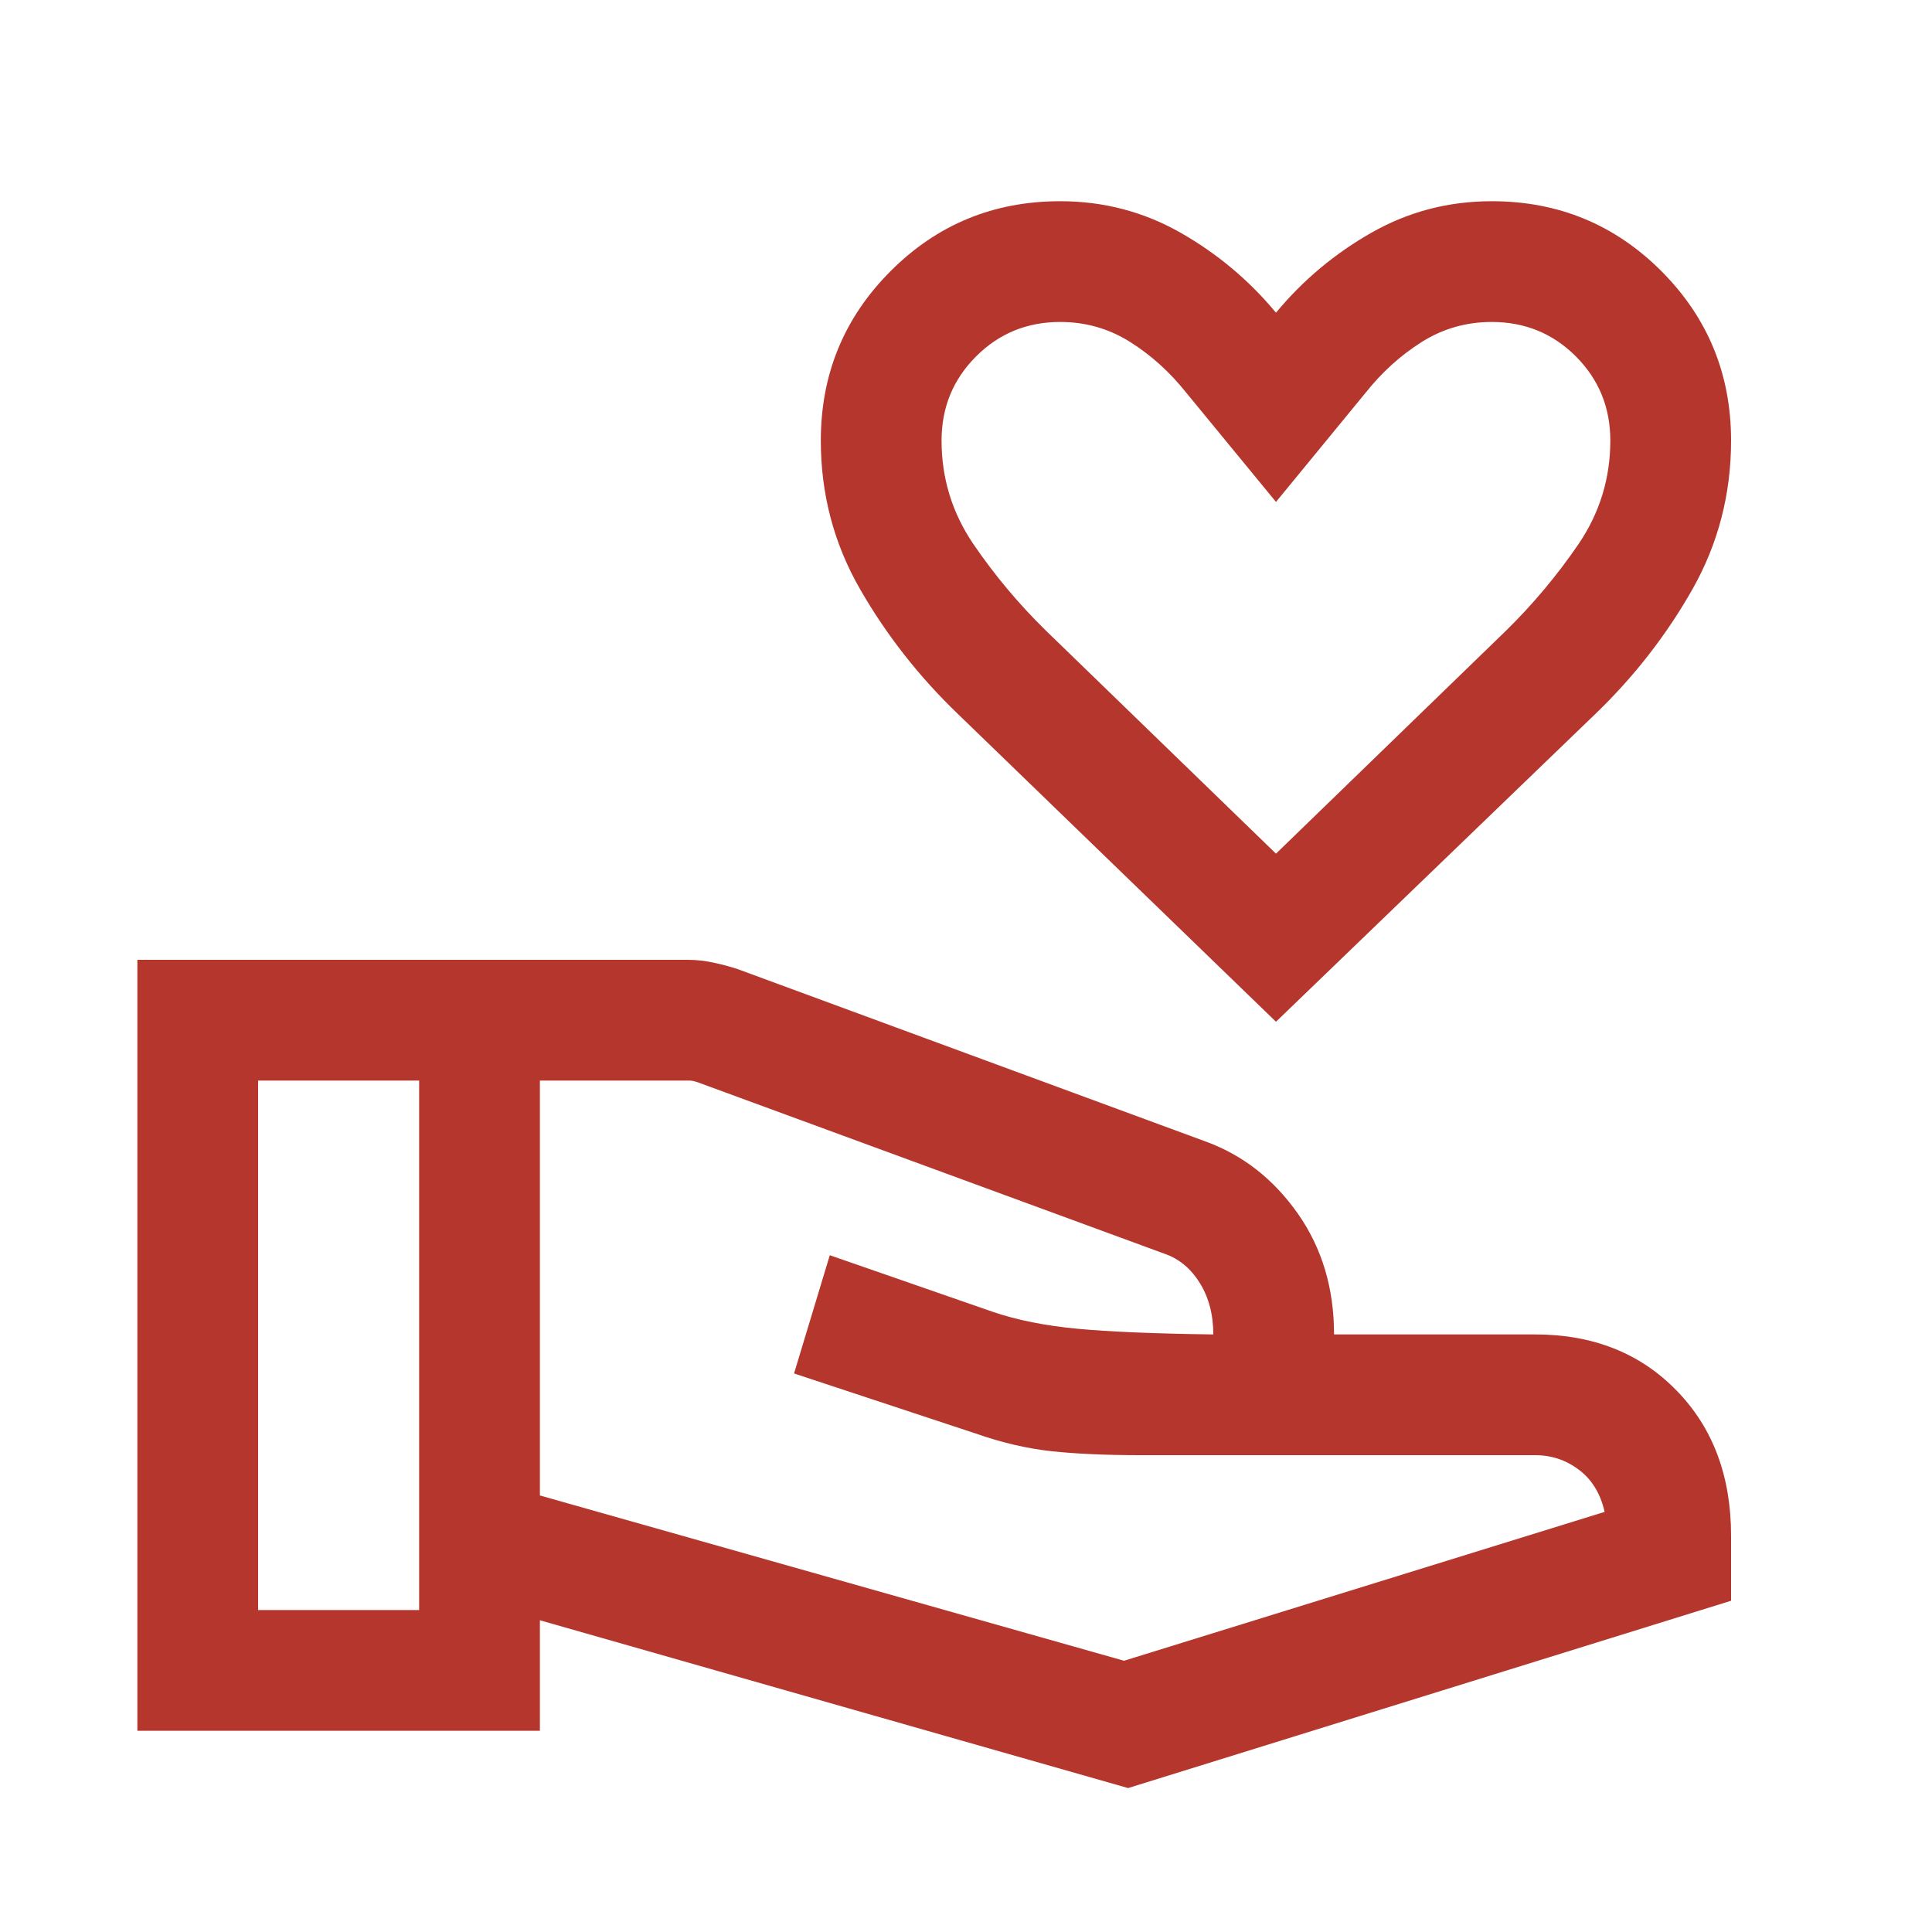
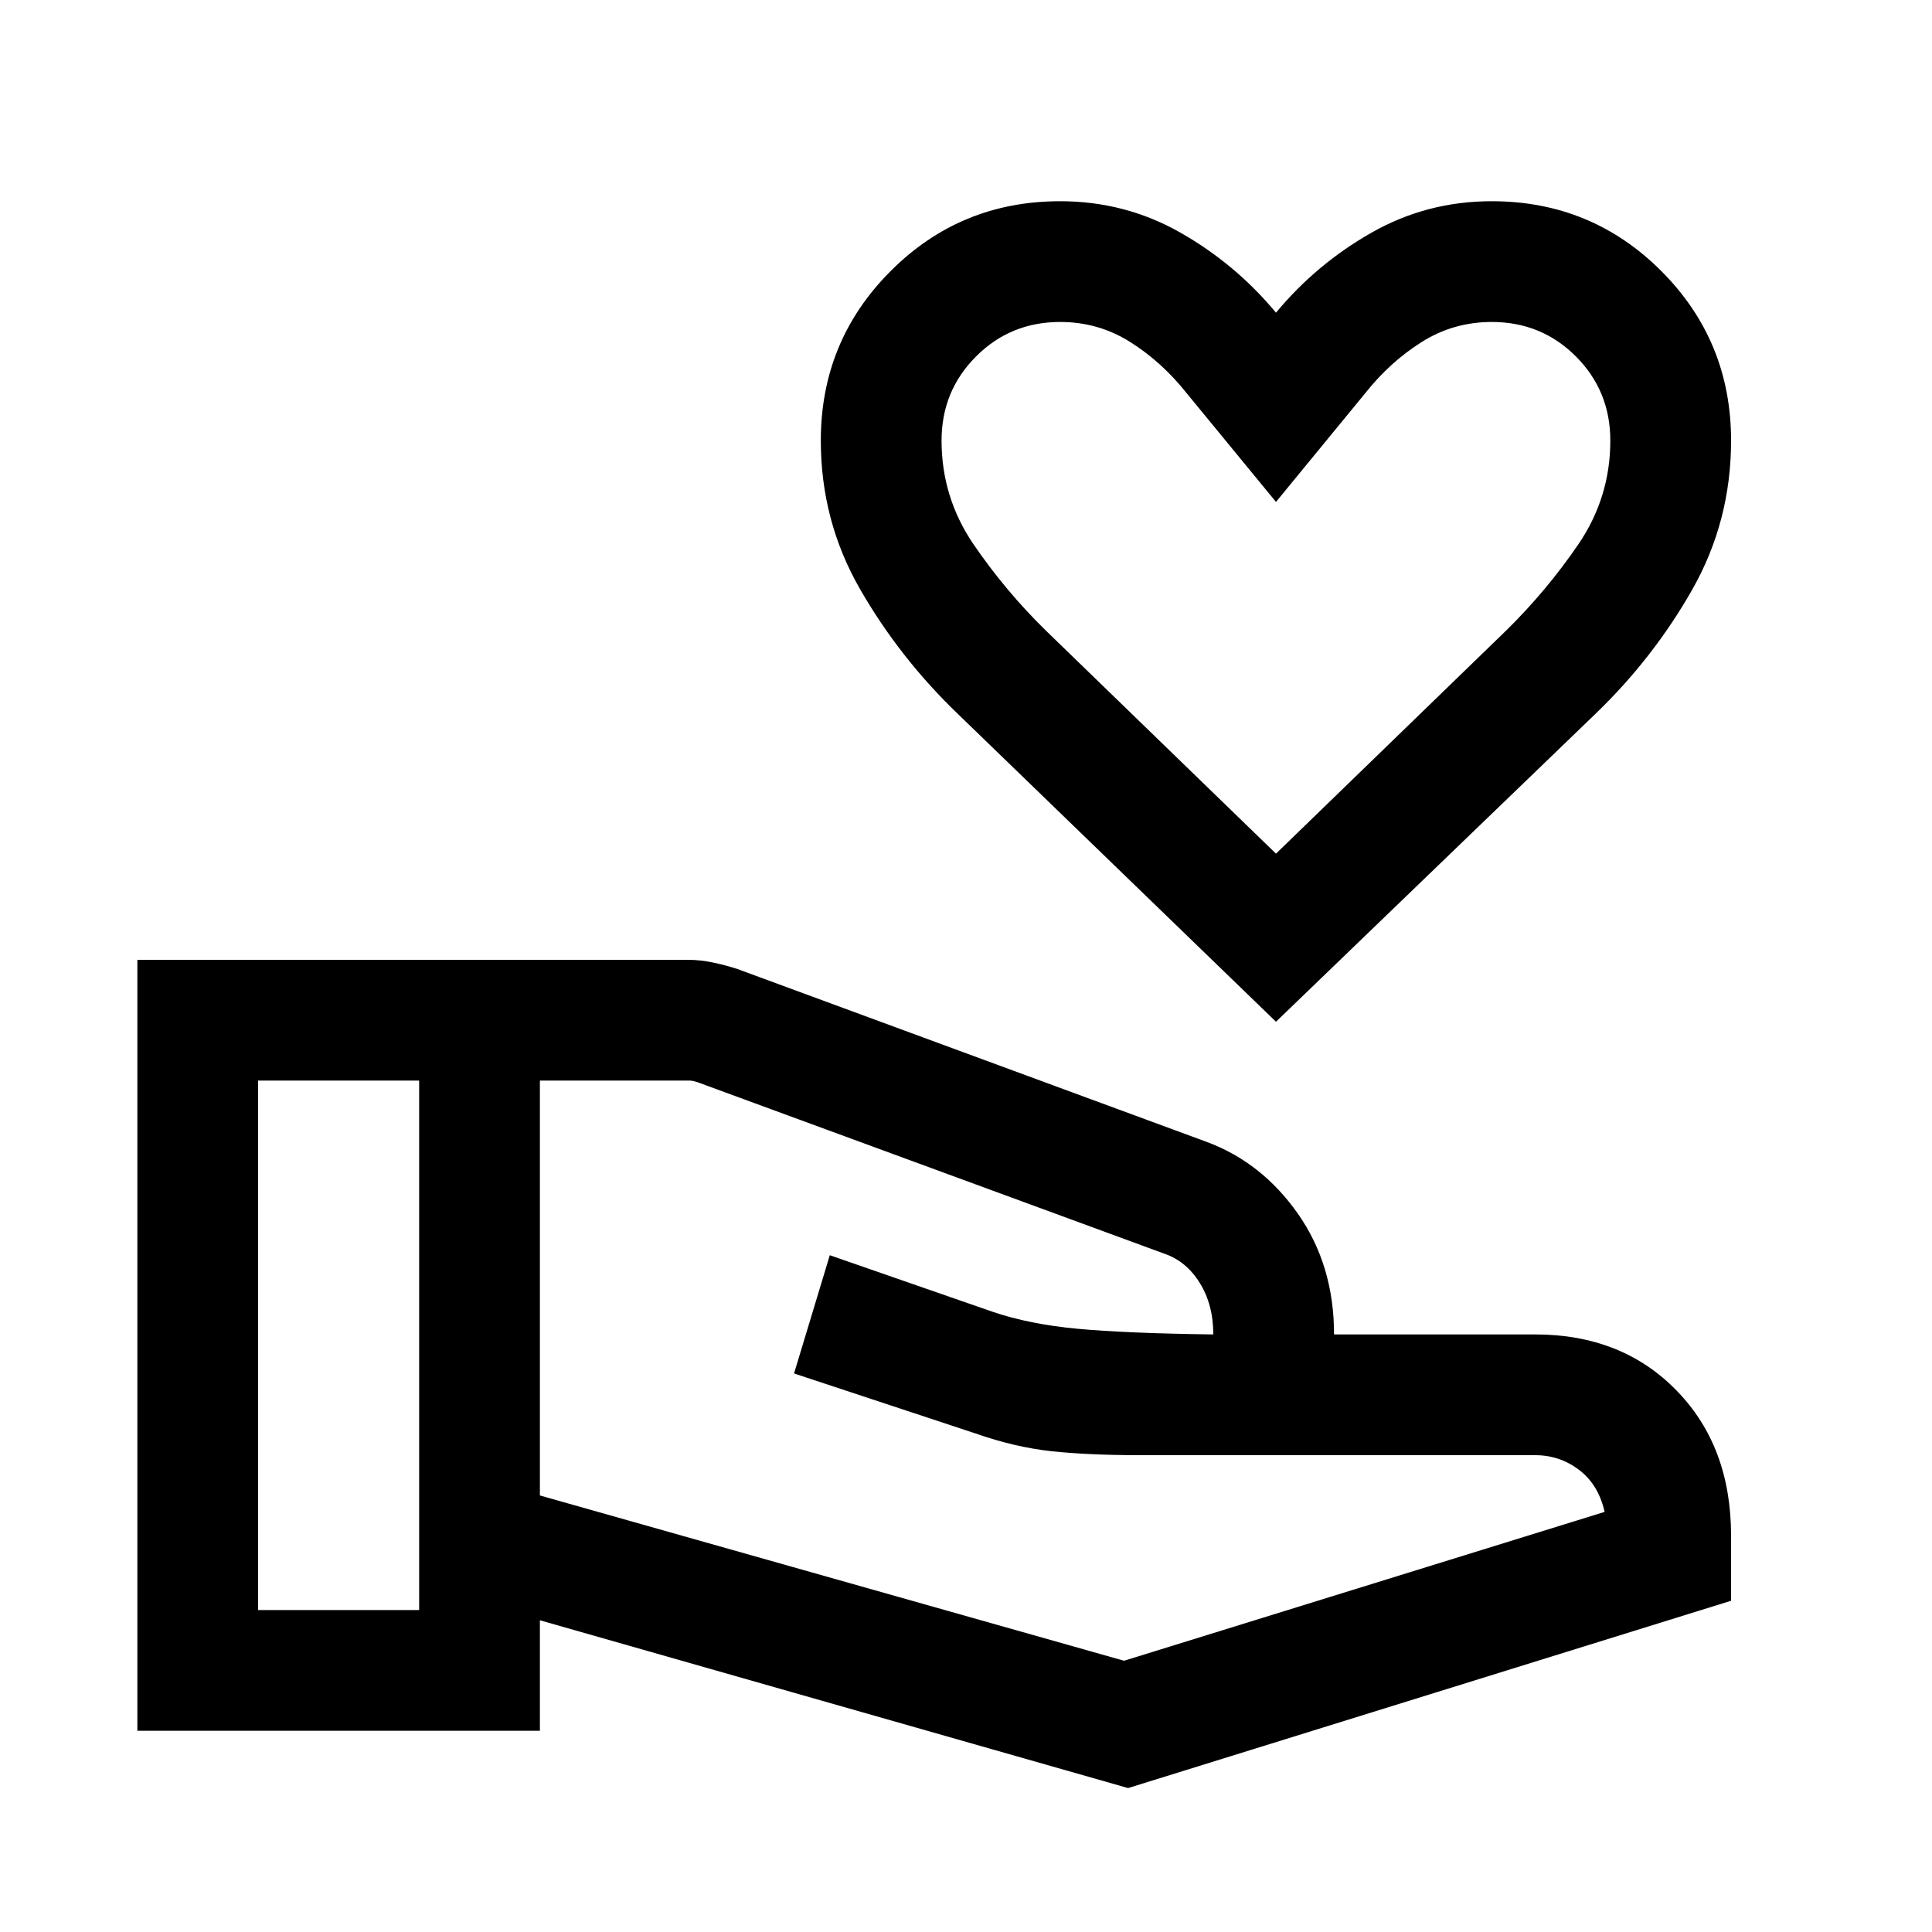
- <svg xmlns="http://www.w3.org/2000/svg" width="20" height="20" viewBox="0 0 20 20" fill="none">
-   <path d="M13.209 10.577L9.911 7.386C9.512 7.002 9.177 6.574 8.905 6.102C8.633 5.63 8.497 5.117 8.497 4.561C8.497 3.873 8.738 3.288 9.22 2.806C9.701 2.324 10.286 2.083 10.975 2.083C11.424 2.083 11.84 2.192 12.221 2.409C12.602 2.626 12.931 2.902 13.209 3.237C13.486 2.902 13.816 2.626 14.197 2.409C14.578 2.192 14.993 2.083 15.443 2.083C16.131 2.083 16.716 2.324 17.198 2.806C17.679 3.288 17.92 3.873 17.92 4.561C17.92 5.117 17.786 5.63 17.519 6.102C17.251 6.574 16.918 7.002 16.52 7.386L13.209 10.577ZM13.209 8.837L15.592 6.527C15.871 6.253 16.121 5.954 16.341 5.632C16.56 5.309 16.67 4.952 16.67 4.561C16.67 4.218 16.551 3.928 16.314 3.69C16.076 3.452 15.786 3.333 15.443 3.333C15.179 3.333 14.937 3.402 14.718 3.54C14.499 3.678 14.306 3.853 14.138 4.064L13.209 5.196L12.279 4.064C12.111 3.853 11.918 3.678 11.699 3.54C11.48 3.402 11.239 3.333 10.975 3.333C10.632 3.333 10.341 3.452 10.104 3.69C9.866 3.928 9.747 4.218 9.747 4.561C9.747 4.952 9.857 5.309 10.076 5.632C10.296 5.954 10.546 6.253 10.826 6.527L13.209 8.837ZM5.589 15.481L11.636 17.192L16.611 15.651C16.568 15.462 16.48 15.317 16.346 15.216C16.213 15.115 16.062 15.064 15.893 15.064H11.812C11.448 15.064 11.139 15.05 10.885 15.023C10.631 14.995 10.369 14.934 10.101 14.84L8.22 14.218L8.59 12.994L10.277 13.58C10.53 13.666 10.821 13.724 11.151 13.755C11.481 13.786 11.951 13.806 12.56 13.814C12.56 13.608 12.513 13.43 12.42 13.281C12.327 13.131 12.205 13.03 12.053 12.978L7.218 11.202C7.202 11.197 7.188 11.193 7.174 11.19C7.161 11.187 7.146 11.186 7.13 11.186H5.589V15.481ZM1.422 17.917V9.936H7.121C7.208 9.936 7.297 9.946 7.386 9.965C7.476 9.984 7.56 10.007 7.636 10.032L12.492 11.821C12.87 11.961 13.185 12.208 13.435 12.563C13.685 12.919 13.81 13.336 13.81 13.814H15.893C16.491 13.814 16.979 14.008 17.355 14.394C17.732 14.78 17.92 15.281 17.92 15.898V16.571L11.678 18.51L5.589 16.773V17.917H1.422ZM2.672 16.667H4.339V11.186H2.672V16.667Z" fill="#B5362D" />
+ <svg xmlns="http://www.w3.org/2000/svg" width="20" height="20" viewBox="0 0 20 20" fill="currentColor">
+   <path d="M13.209 10.577L9.911 7.386C9.512 7.002 9.177 6.574 8.905 6.102C8.633 5.63 8.497 5.117 8.497 4.561C8.497 3.873 8.738 3.288 9.22 2.806C9.701 2.324 10.286 2.083 10.975 2.083C11.424 2.083 11.84 2.192 12.221 2.409C12.602 2.626 12.931 2.902 13.209 3.237C13.486 2.902 13.816 2.626 14.197 2.409C14.578 2.192 14.993 2.083 15.443 2.083C16.131 2.083 16.716 2.324 17.198 2.806C17.679 3.288 17.92 3.873 17.92 4.561C17.92 5.117 17.786 5.63 17.519 6.102C17.251 6.574 16.918 7.002 16.52 7.386L13.209 10.577ZM13.209 8.837L15.592 6.527C15.871 6.253 16.121 5.954 16.341 5.632C16.56 5.309 16.67 4.952 16.67 4.561C16.67 4.218 16.551 3.928 16.314 3.69C16.076 3.452 15.786 3.333 15.443 3.333C15.179 3.333 14.937 3.402 14.718 3.54C14.499 3.678 14.306 3.853 14.138 4.064L13.209 5.196L12.279 4.064C12.111 3.853 11.918 3.678 11.699 3.54C11.48 3.402 11.239 3.333 10.975 3.333C10.632 3.333 10.341 3.452 10.104 3.69C9.866 3.928 9.747 4.218 9.747 4.561C9.747 4.952 9.857 5.309 10.076 5.632C10.296 5.954 10.546 6.253 10.826 6.527L13.209 8.837ZM5.589 15.481L11.636 17.192L16.611 15.651C16.568 15.462 16.48 15.317 16.346 15.216C16.213 15.115 16.062 15.064 15.893 15.064H11.812C11.448 15.064 11.139 15.05 10.885 15.023C10.631 14.995 10.369 14.934 10.101 14.84L8.22 14.218L8.59 12.994L10.277 13.58C10.53 13.666 10.821 13.724 11.151 13.755C11.481 13.786 11.951 13.806 12.56 13.814C12.56 13.608 12.513 13.43 12.42 13.281C12.327 13.131 12.205 13.03 12.053 12.978L7.218 11.202C7.202 11.197 7.188 11.193 7.174 11.19C7.161 11.187 7.146 11.186 7.13 11.186H5.589V15.481ZM1.422 17.917V9.936H7.121C7.208 9.936 7.297 9.946 7.386 9.965C7.476 9.984 7.56 10.007 7.636 10.032L12.492 11.821C12.87 11.961 13.185 12.208 13.435 12.563C13.685 12.919 13.81 13.336 13.81 13.814H15.893C16.491 13.814 16.979 14.008 17.355 14.394C17.732 14.78 17.92 15.281 17.92 15.898V16.571L11.678 18.51L5.589 16.773V17.917H1.422ZM2.672 16.667H4.339V11.186H2.672V16.667Z" />
</svg>
